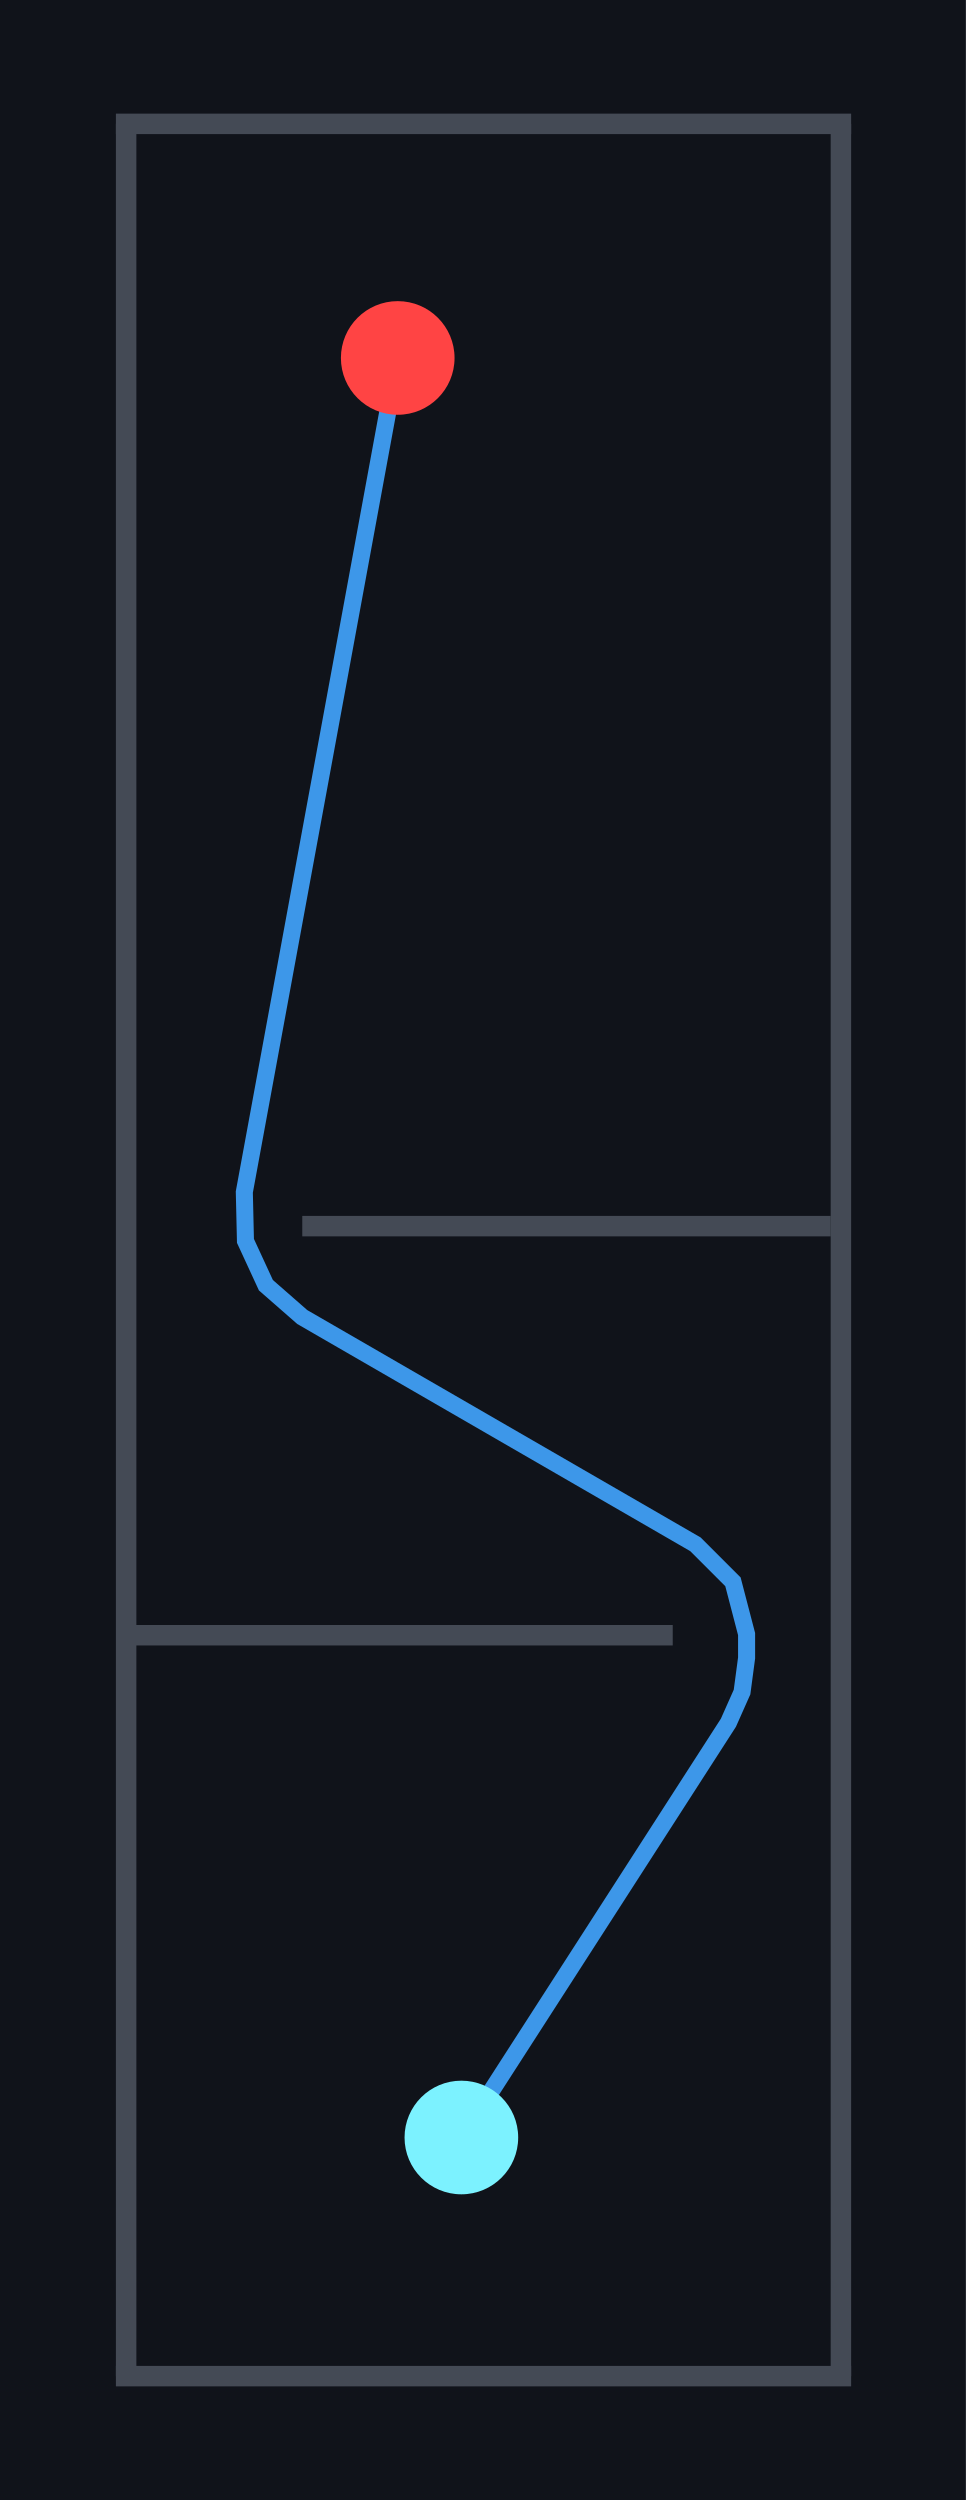
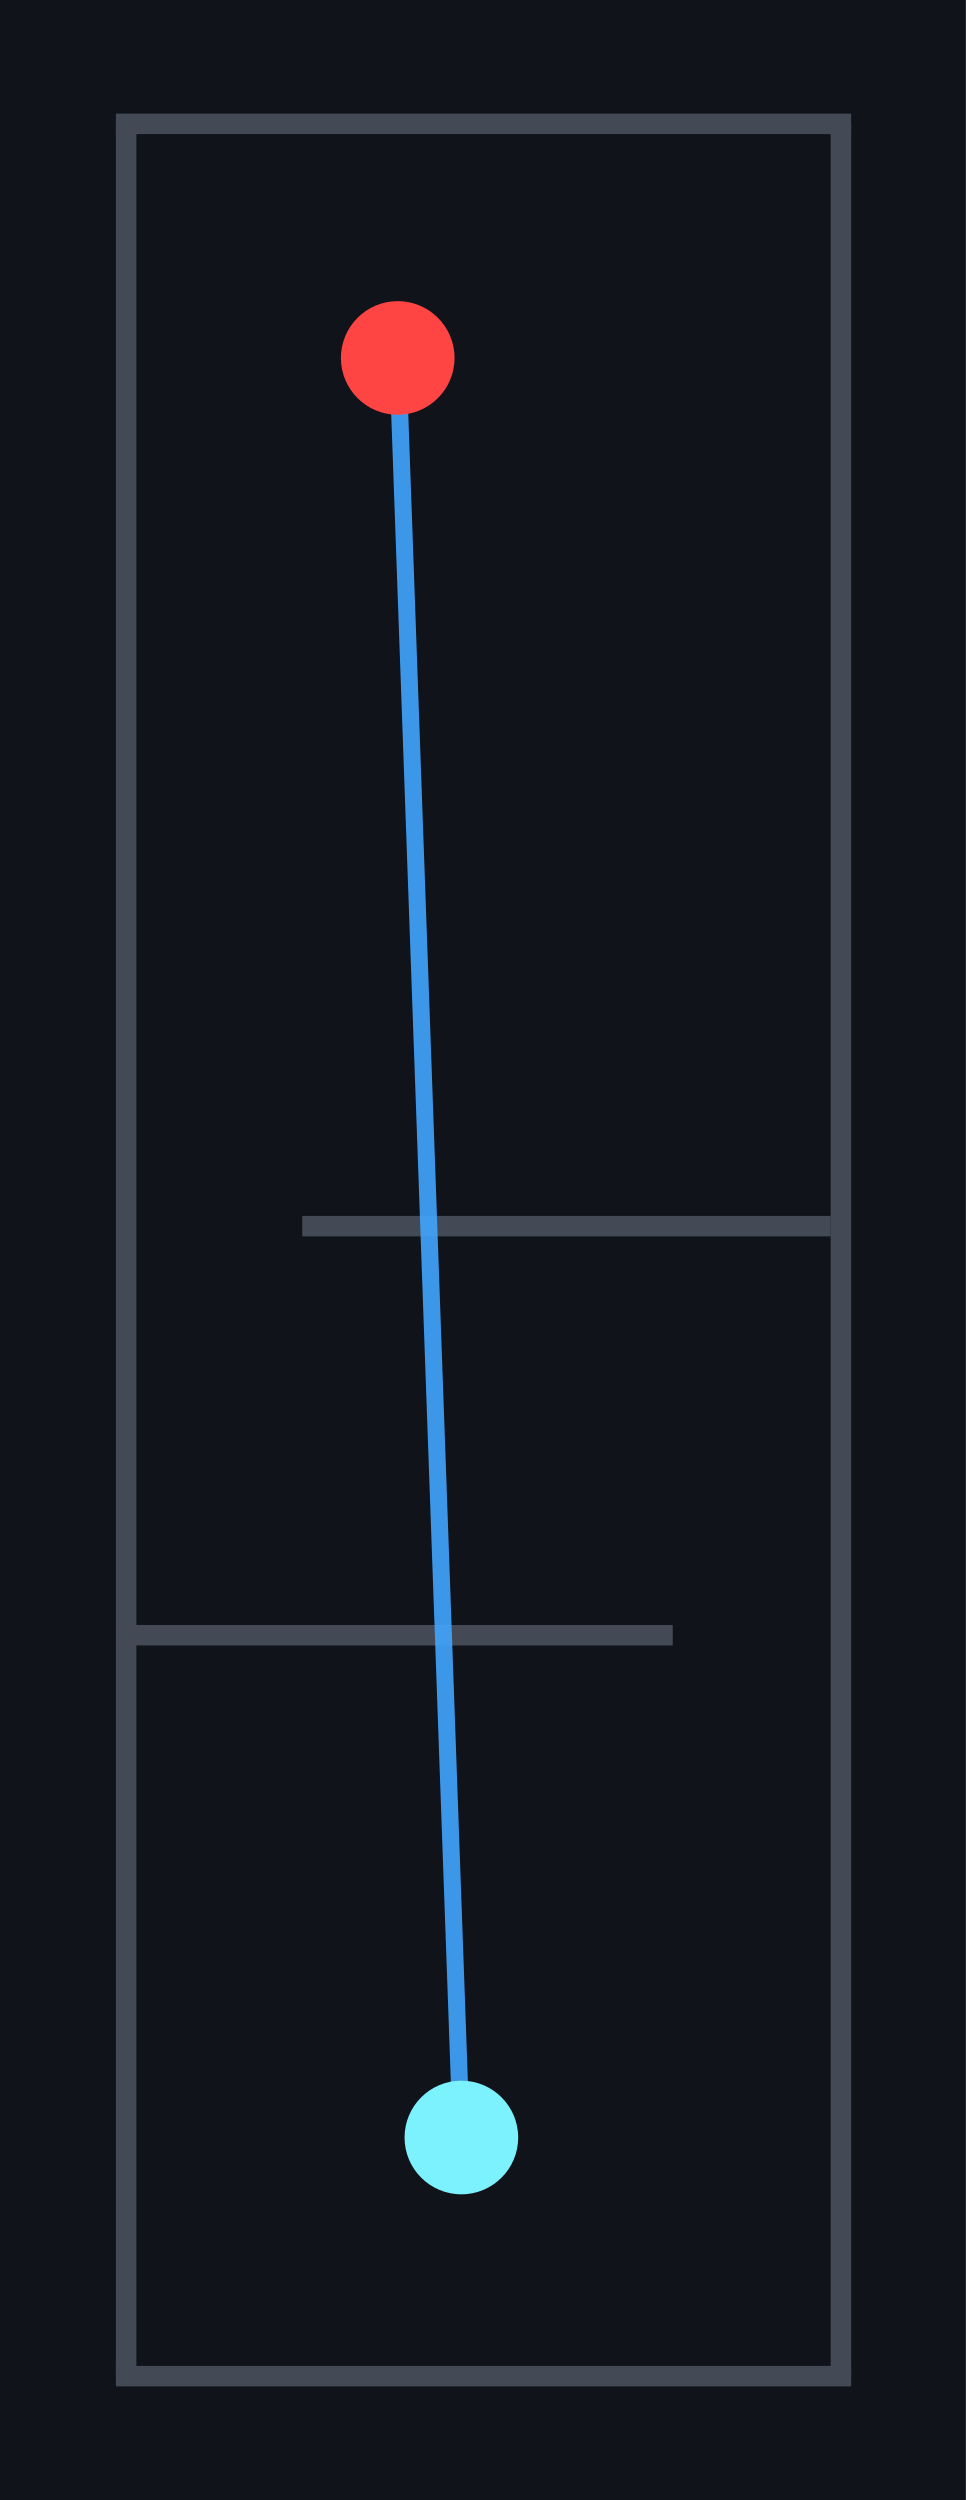
<svg xmlns="http://www.w3.org/2000/svg" width="85" height="220" viewBox="0 0 85 220">
  <rect x="0" y="0" width="85" height="220" fill="#10131a" />
  <rect x="10.2" y="208.2" width="64.7" height="1.8" fill="#444a55" />
  <rect x="10.2" y="10" width="64.7" height="1.8" fill="#444a55" />
  <rect x="10.2" y="10.9" width="1.8" height="198.2" fill="#444a55" />
  <rect x="73.1" y="10.9" width="1.8" height="198.2" fill="#444a55" />
  <rect x="11.9" y="143" width="47.3" height="1.8" fill="#444a55" />
  <rect x="26.6" y="107" width="46.5" height="1.8" fill="#444a55" />
-   <polyline points="40.6,188.1 64.1,151.6 65.3,148.9 65.7,145.9 65.7,143.8 64.5,139.2 61.2,135.9 26.6,115.9 23.4,113.1 21.6,109.2 21.5,104.9 35,31.5" fill="none" stroke="#42a5ff" stroke-width="1.5" stroke-opacity="0.9" />
+   <polyline points="40.6,188.1 35,31.5" fill="none" stroke="#42a5ff" stroke-width="1.5" stroke-opacity="0.9" />
  <circle cx="40.6" cy="188.1" r="5" fill="#7cf2ff" />
  <circle cx="35" cy="31.5" r="5" fill="#ff4444" />
</svg>
